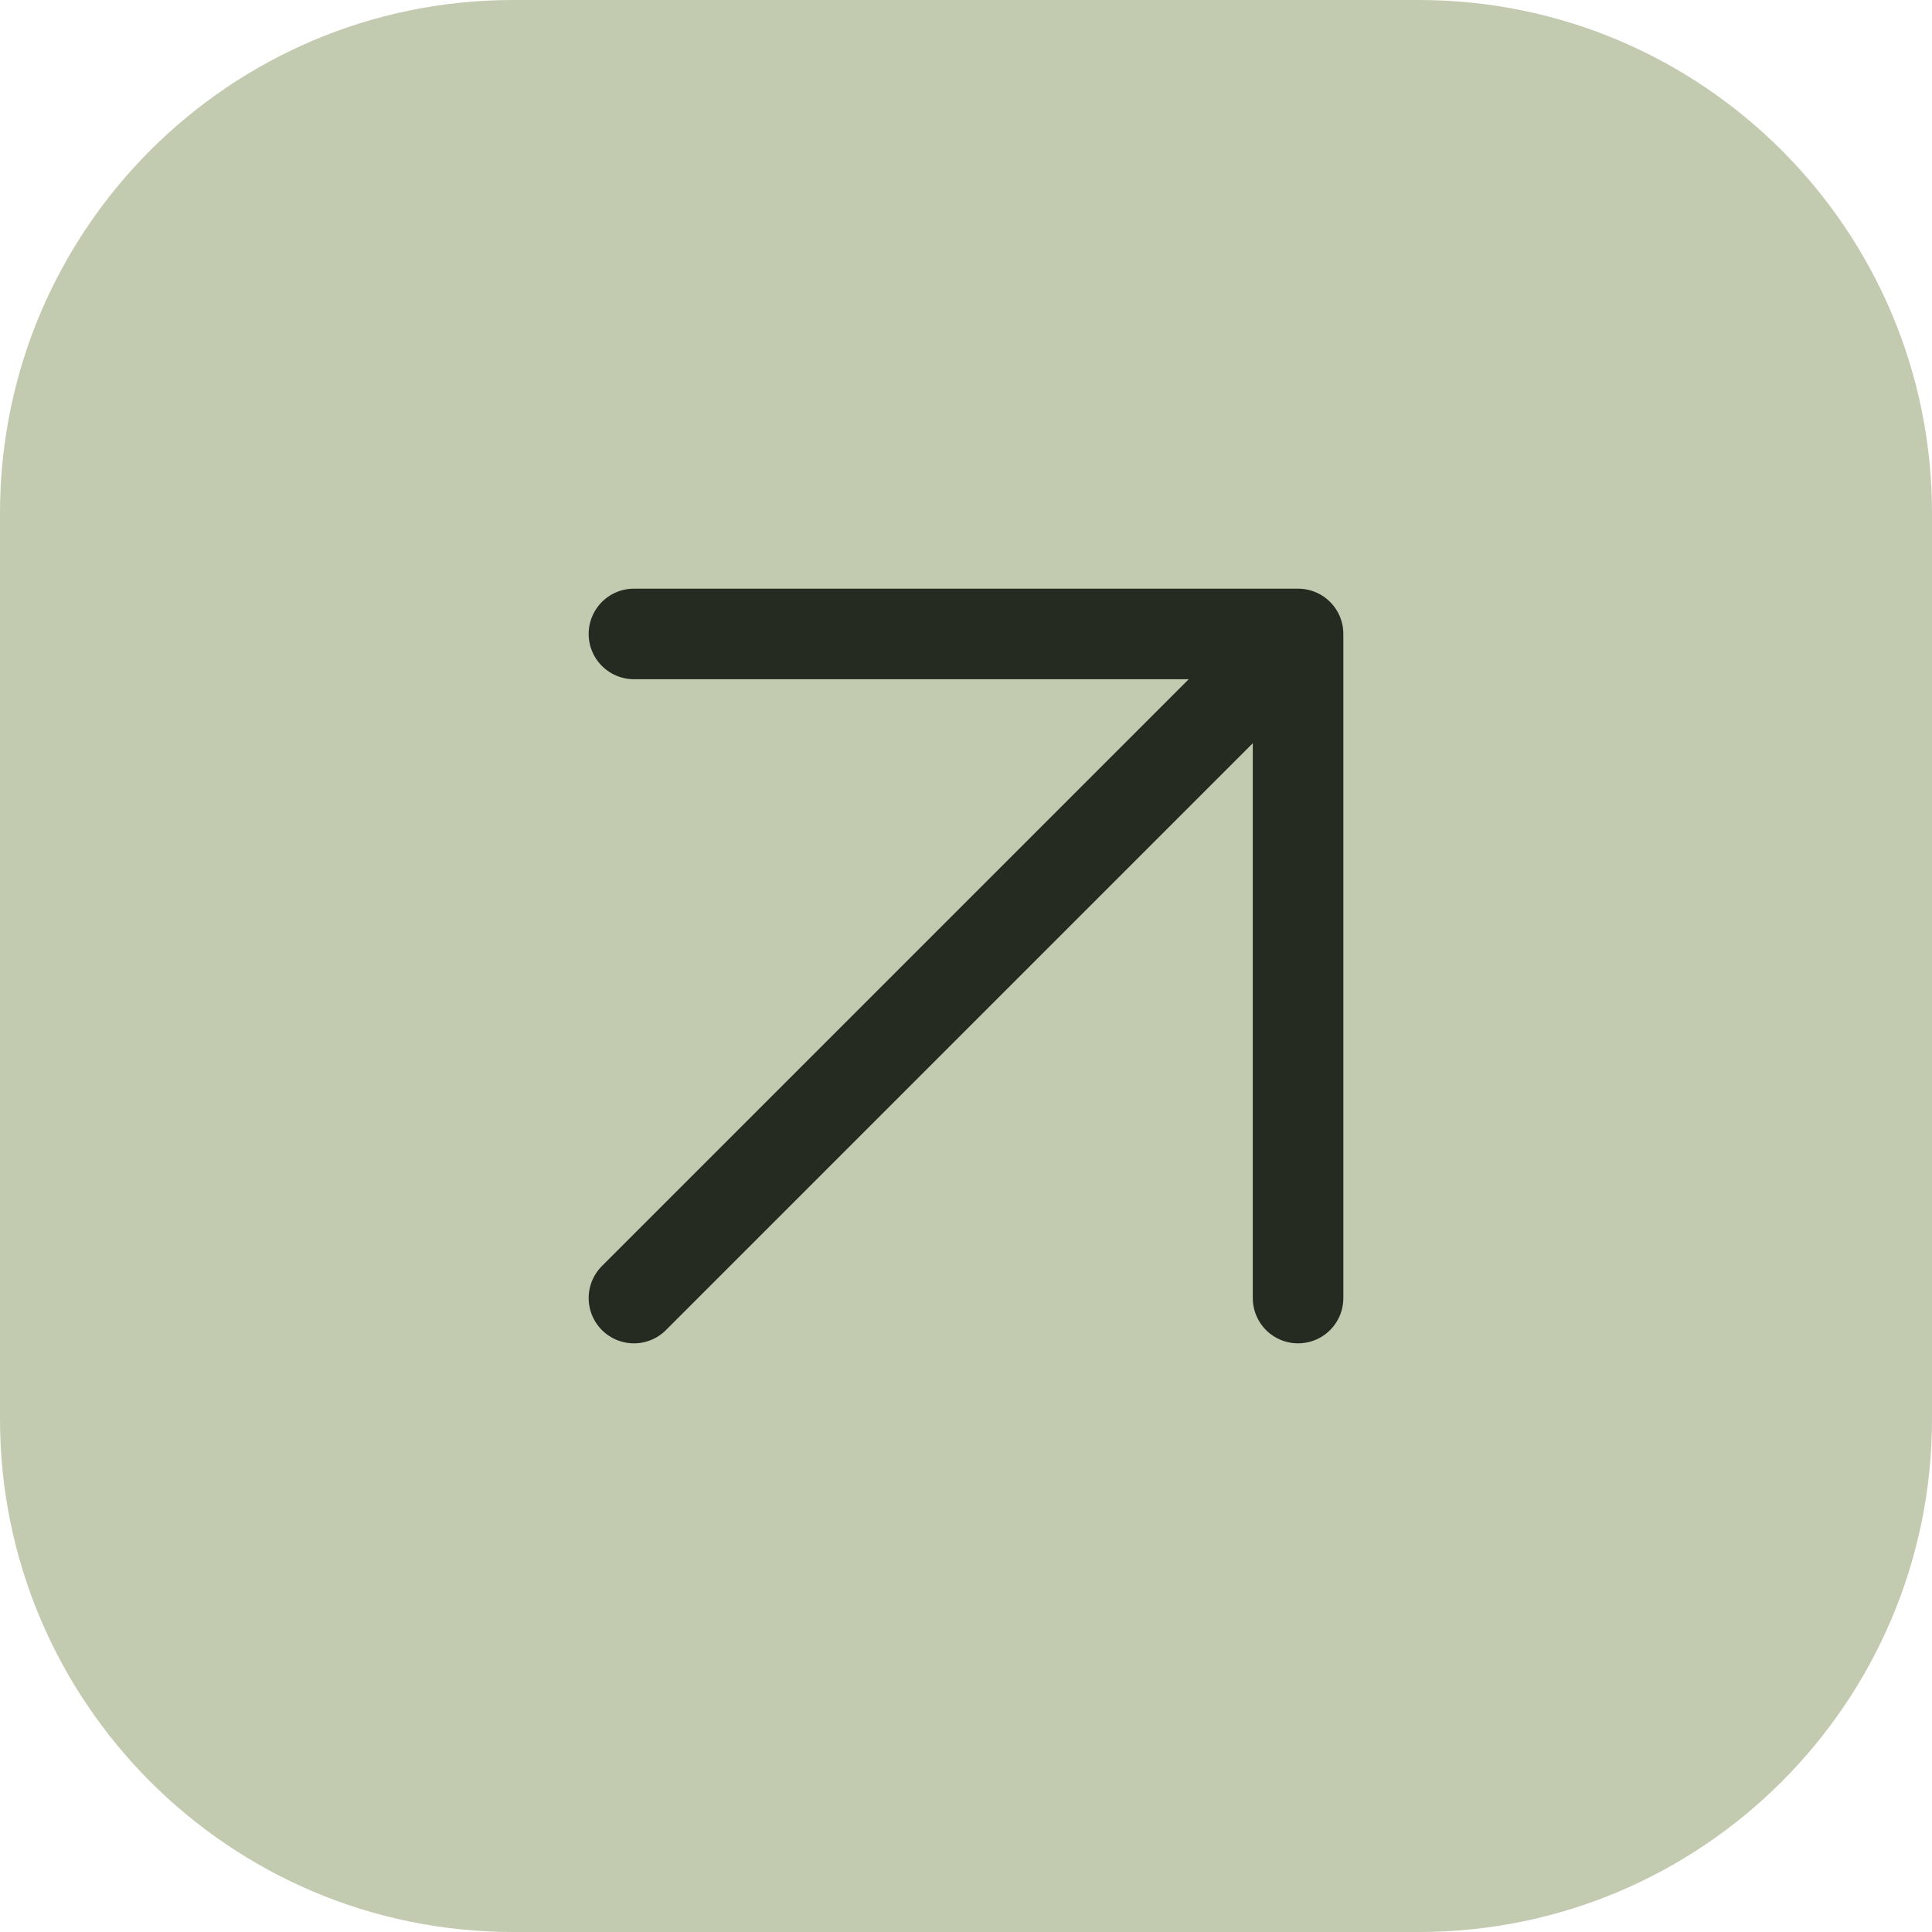
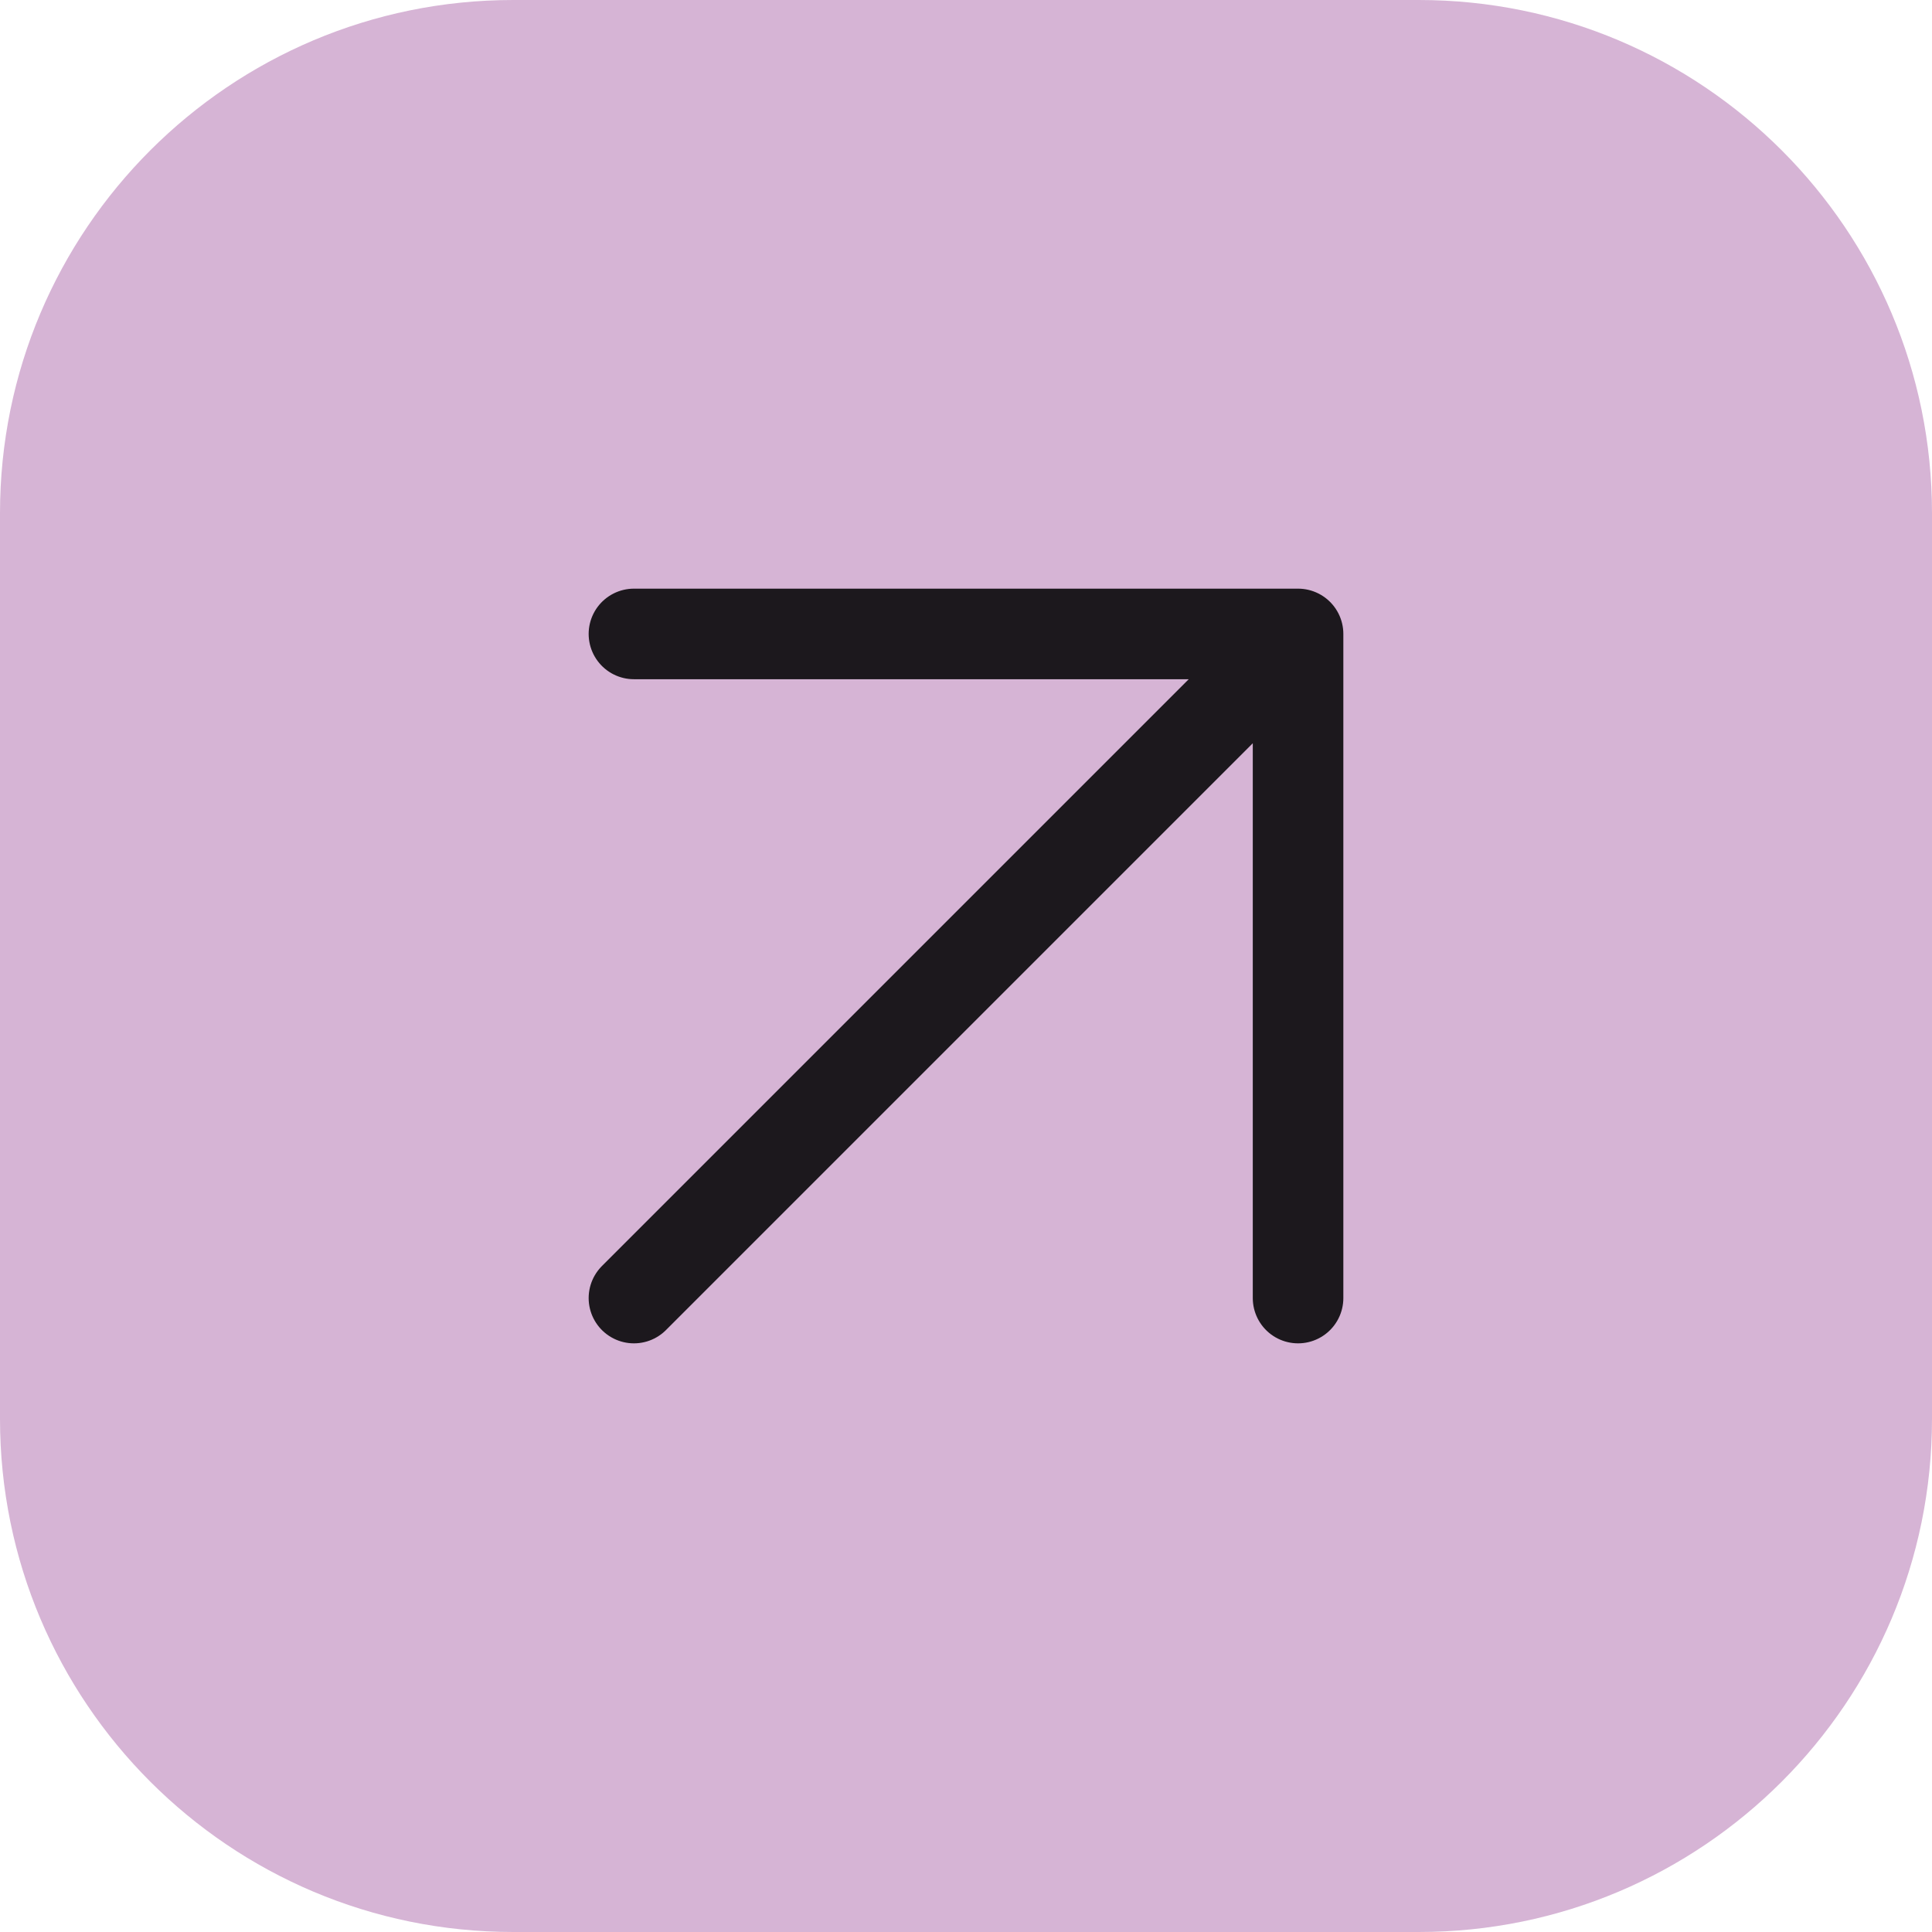
<svg xmlns="http://www.w3.org/2000/svg" viewBox="0 0 64 64">
-   <rect width="64" height="64" rx="17" fill="#c2cbb0" />
-   <path d="M21 43 43 21M21 21h22v22" stroke="#252b20" stroke-width="3" fill="none" stroke-linecap="round" stroke-linejoin="round" />
+   <rect width="64" height="64" rx="17" fill="#d6b4d5" />
+   <path d="M21 43 43 21M21 21h22v22" stroke="#1c181d" stroke-width="3" fill="none" stroke-linecap="round" stroke-linejoin="round" />
</svg>
